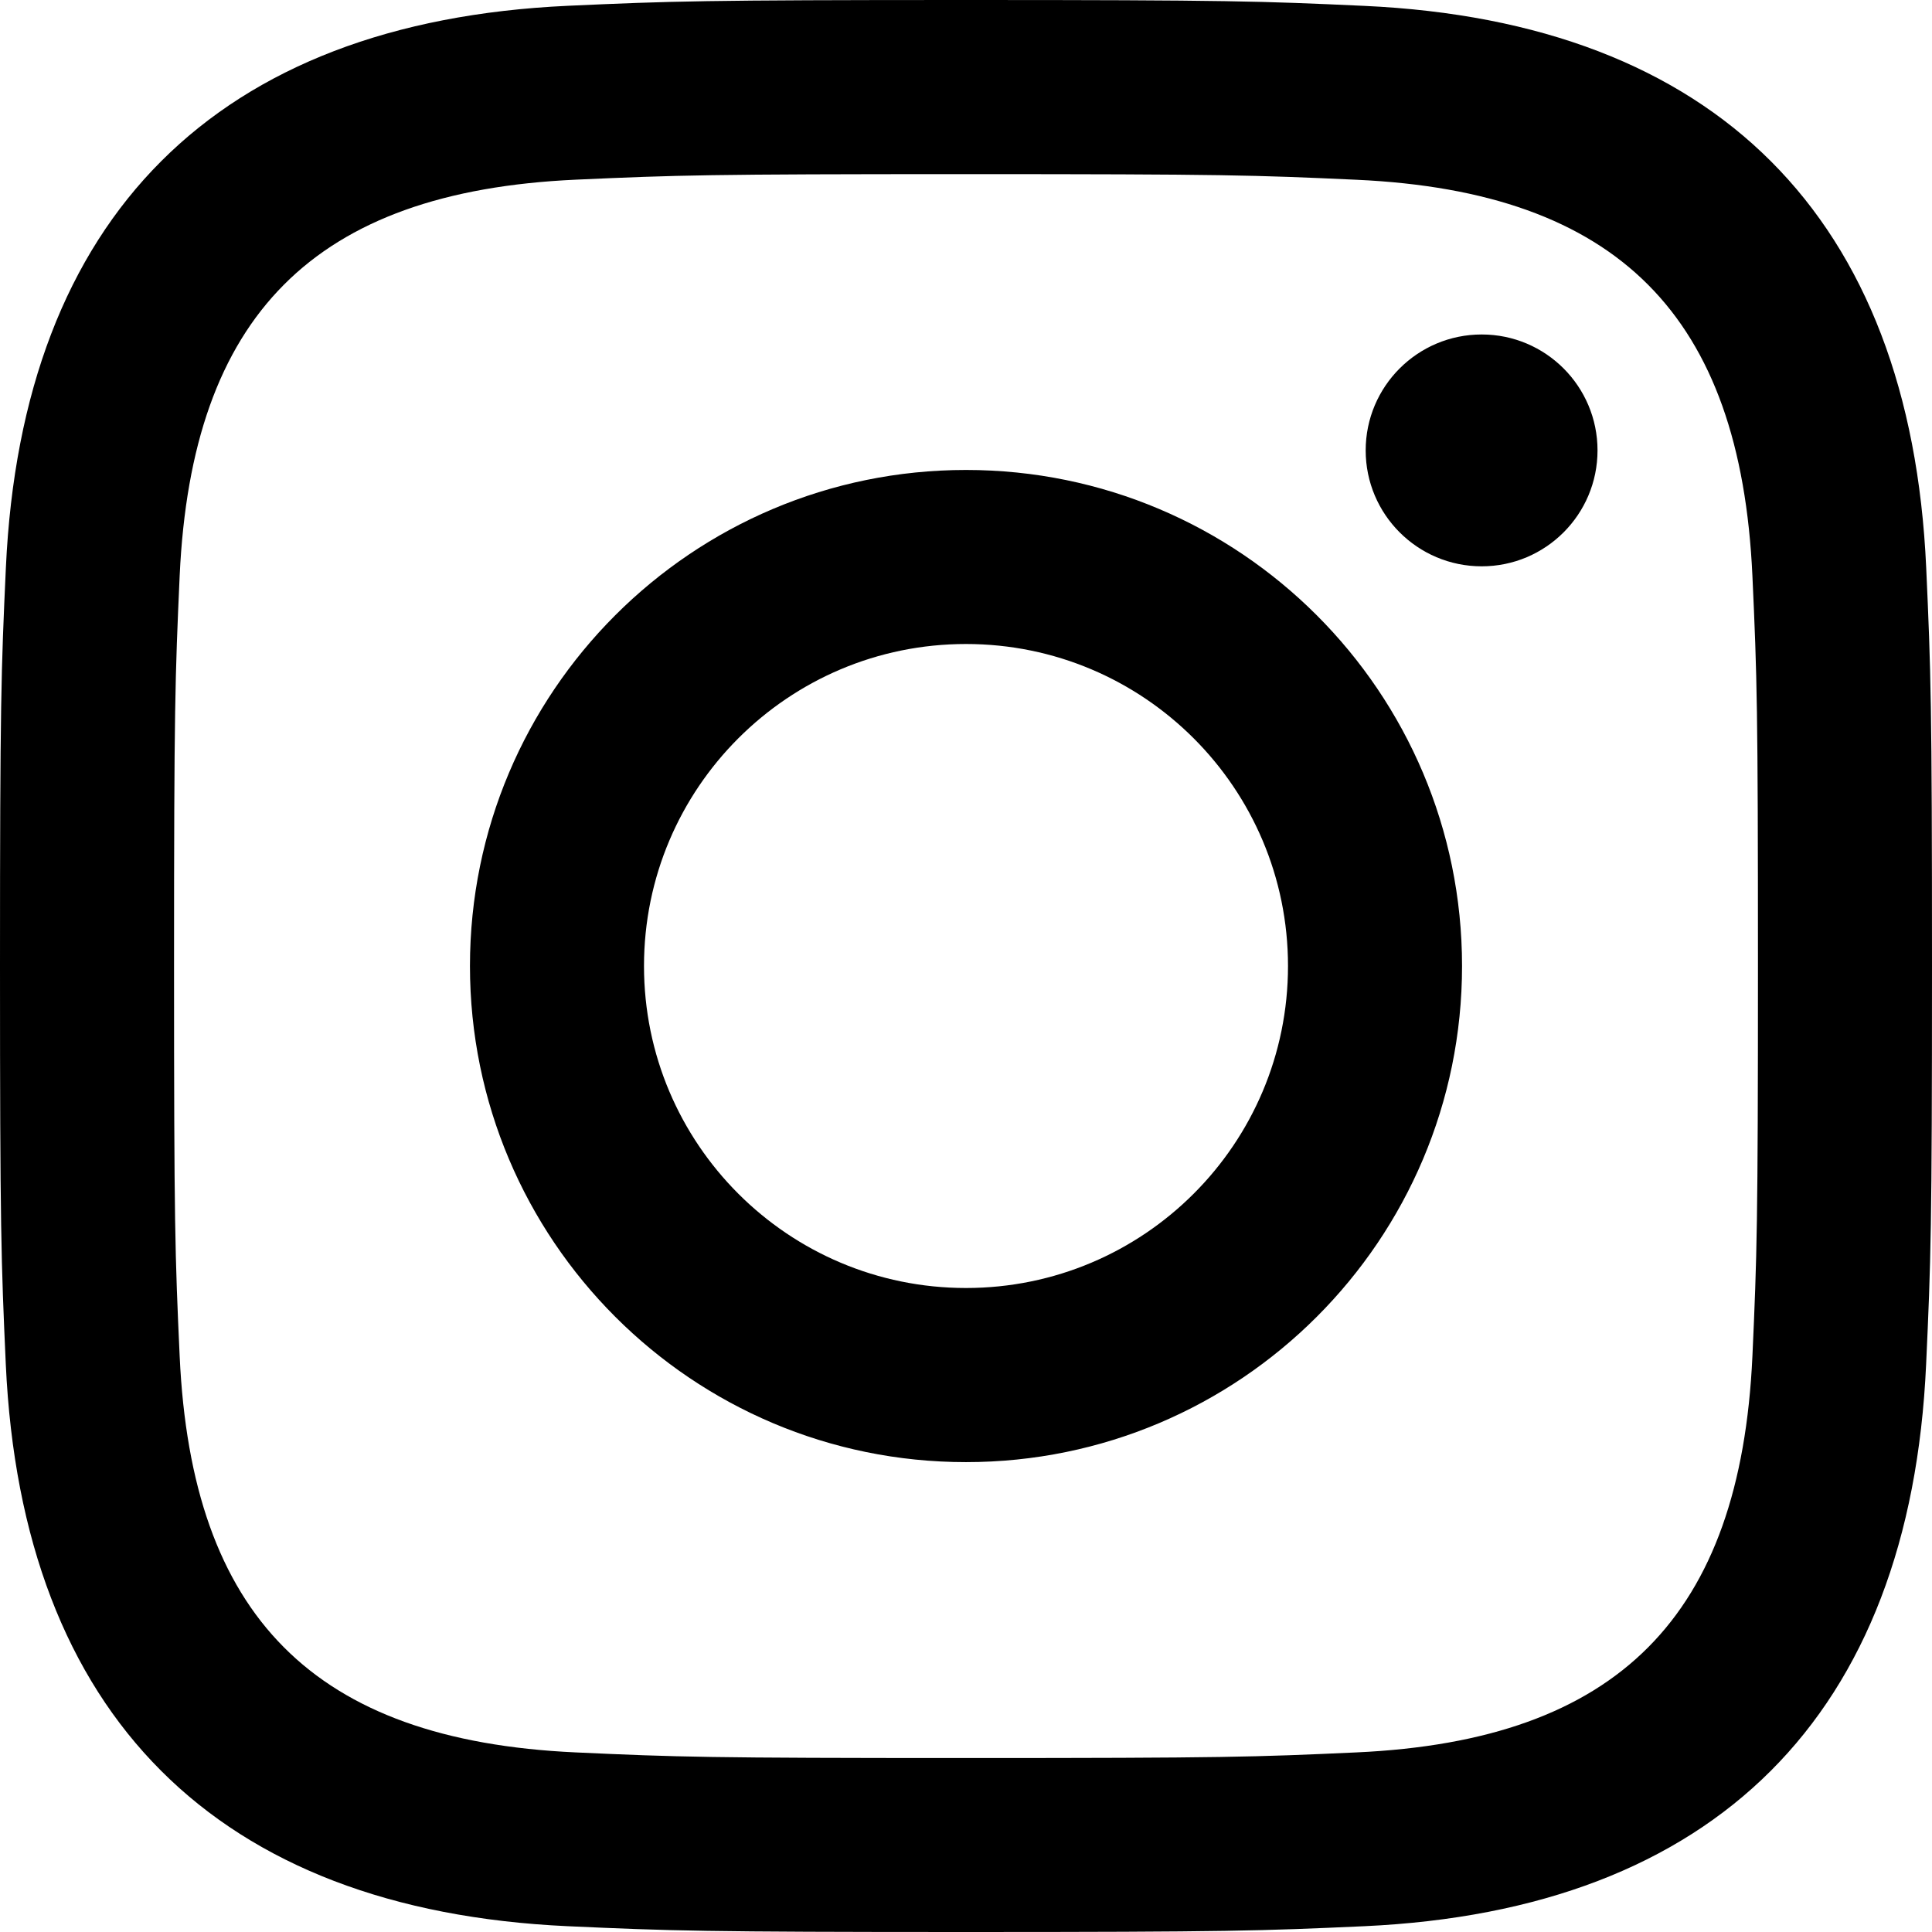
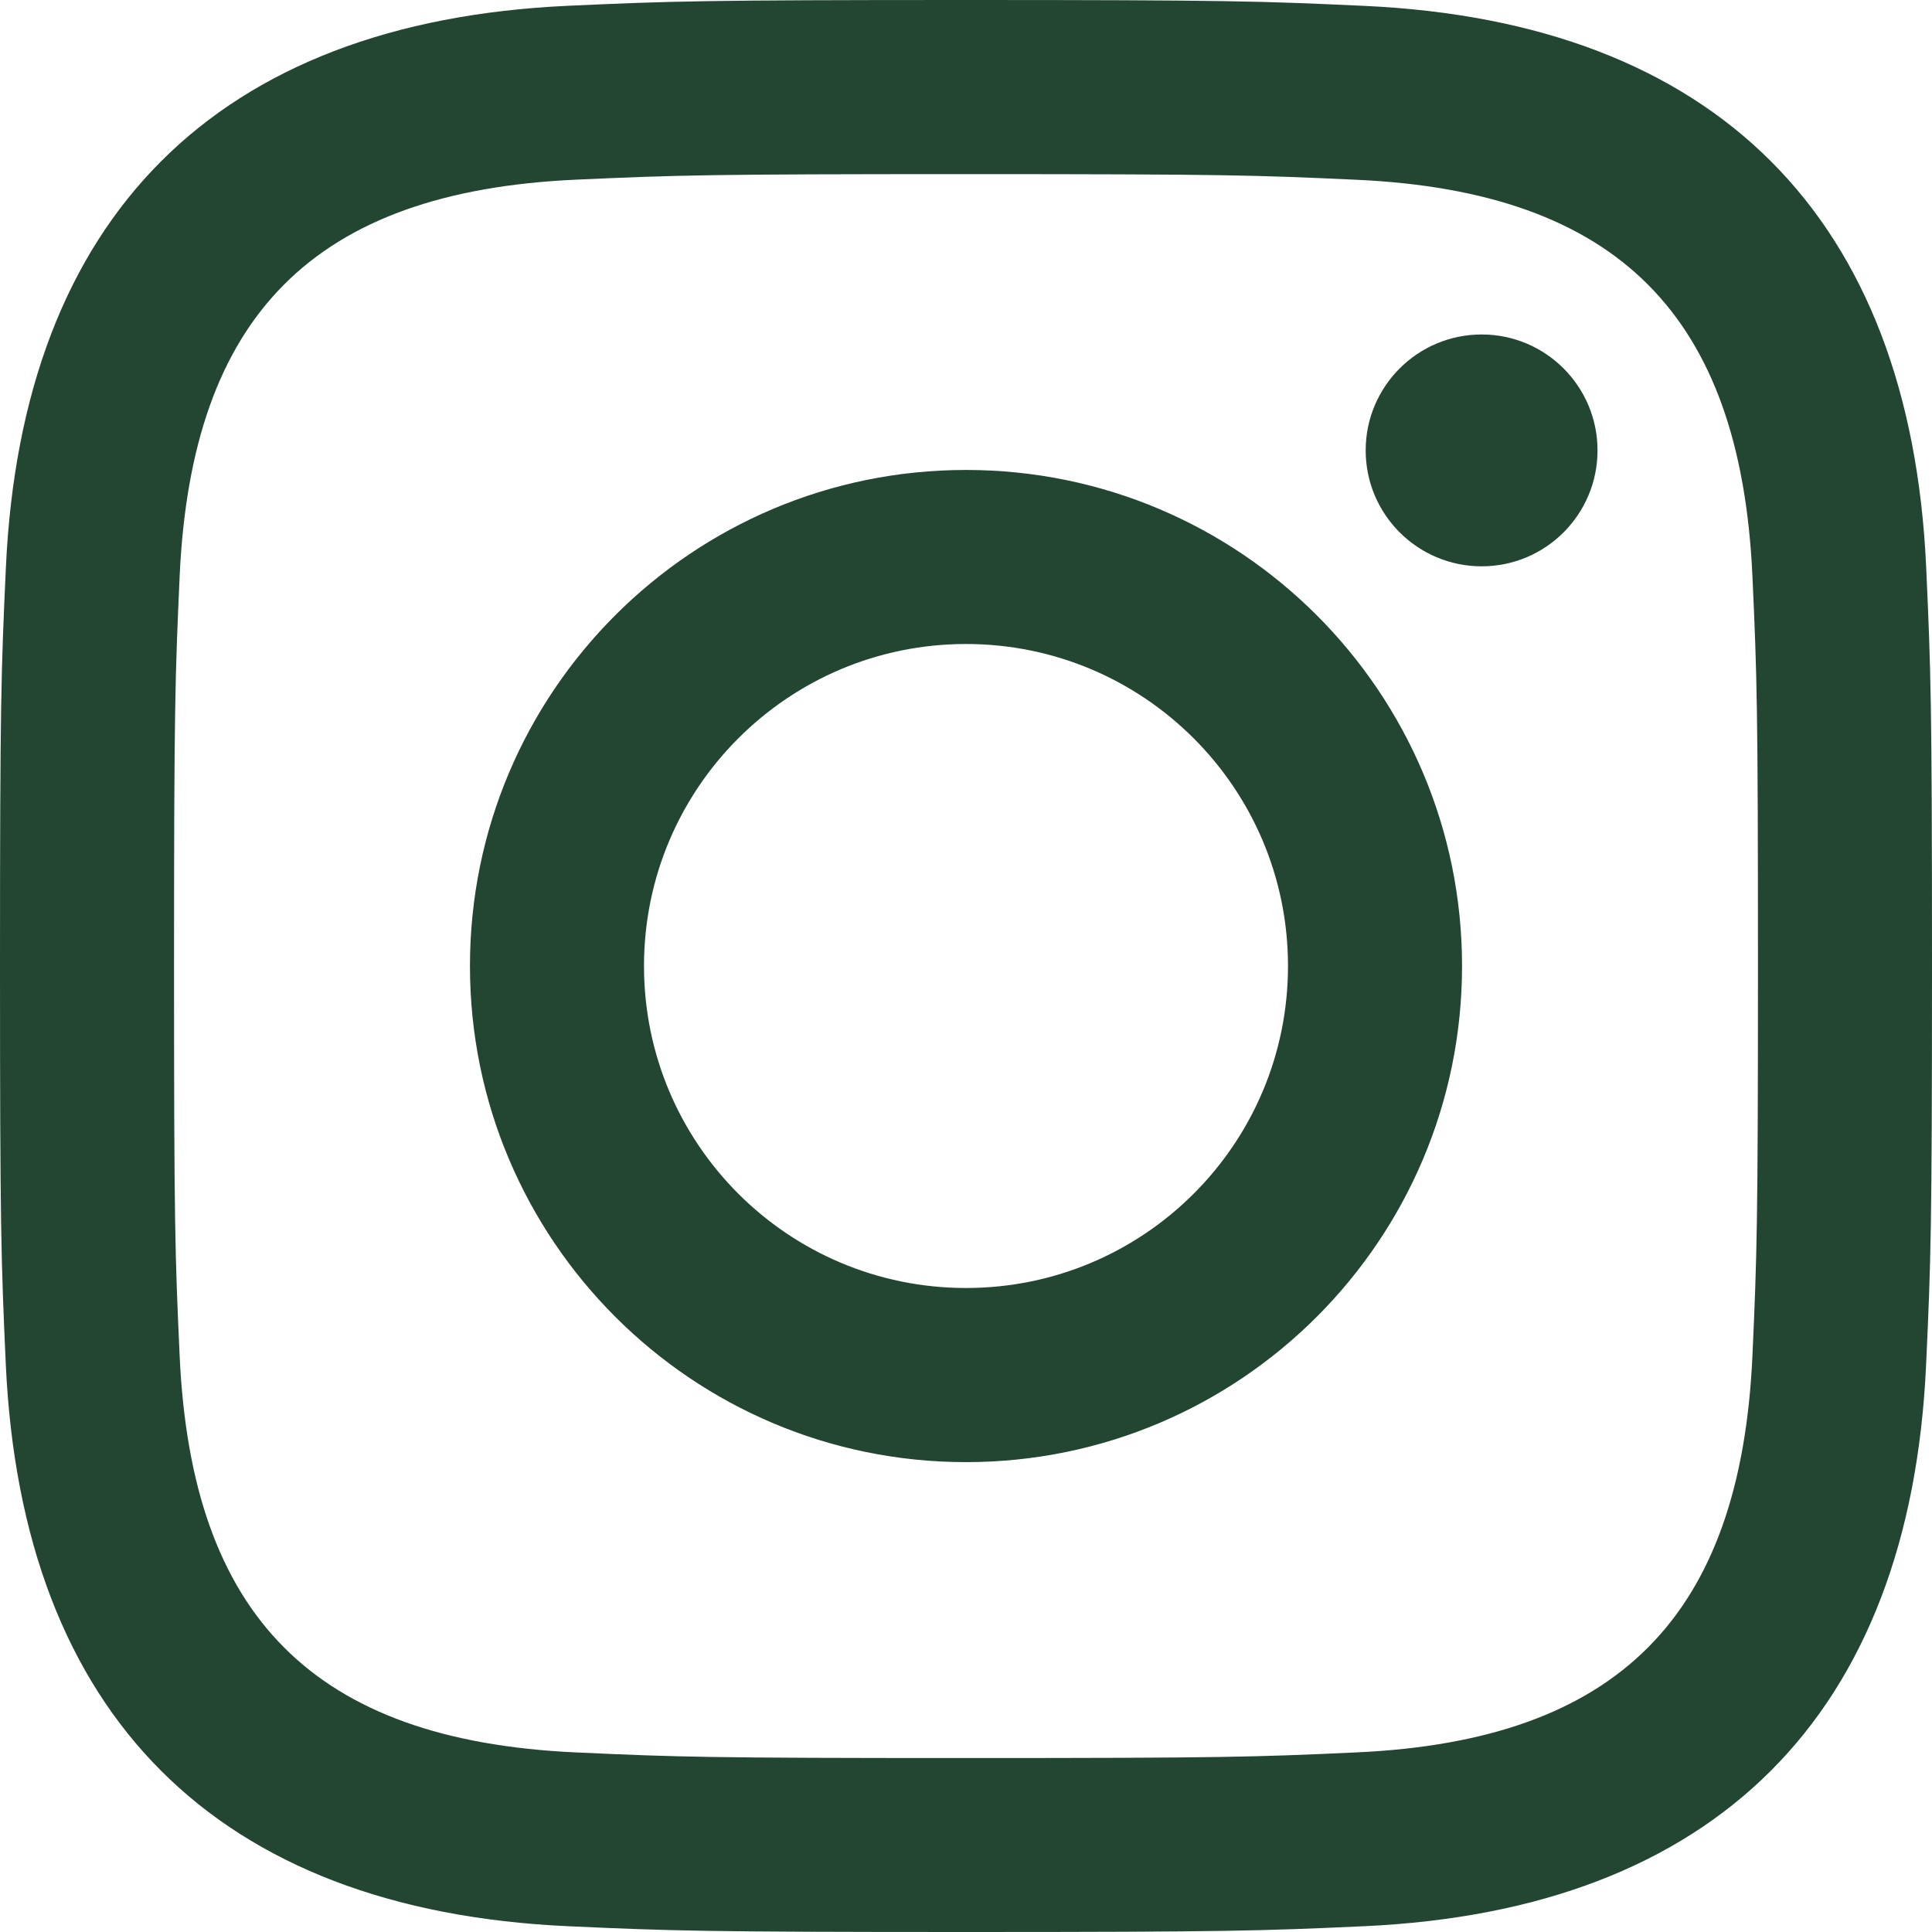
- <svg xmlns="http://www.w3.org/2000/svg" className="h-5 w-5" fill="currentColor" viewBox="0 0 24 24">
+ <svg xmlns="http://www.w3.org/2000/svg" className="h-5 w-5" fill="#224631" viewBox="0 0 24 24">
  <path d="M12 2.163c3.204 0 3.584.012 4.85.07 3.252.148 4.771 1.691 4.919 4.919.058 1.265.069 1.645.069 4.849 0 3.205-.012 3.584-.069 4.849-.149 3.225-1.664 4.771-4.919 4.919-1.266.058-1.644.07-4.85.07-3.204 0-3.584-.012-4.849-.07-3.26-.149-4.771-1.699-4.919-4.92-.058-1.265-.07-1.644-.07-4.849 0-3.204.013-3.583.07-4.849.149-3.227 1.664-4.771 4.919-4.919 1.266-.057 1.645-.069 4.849-.069zm0-2.163c-3.259 0-3.667.014-4.947.072-4.358.2-6.78 2.618-6.98 6.98-.059 1.281-.073 1.689-.073 4.948 0 3.259.014 3.668.072 4.948.2 4.358 2.618 6.78 6.98 6.98 1.281.058 1.689.072 4.948.072 3.259 0 3.668-.014 4.948-.072 4.354-.2 6.782-2.618 6.979-6.98.059-1.28.073-1.689.073-4.948 0-3.259-.014-3.667-.072-4.947-.196-4.354-2.617-6.78-6.979-6.98-1.281-.059-1.69-.073-4.949-.073zm0 5.838c-3.403 0-6.162 2.759-6.162 6.162s2.759 6.163 6.162 6.163 6.162-2.759 6.162-6.163c0-3.403-2.759-6.162-6.162-6.162zm0 10.162c-2.209 0-4-1.79-4-4 0-2.209 1.791-4 4-4s4 1.791 4 4c0 2.21-1.791 4-4 4zm6.406-11.845c-.796 0-1.441.645-1.441 1.44s.645 1.44 1.441 1.44c.795 0 1.439-.645 1.439-1.44s-.644-1.44-1.439-1.44z" />
</svg>
